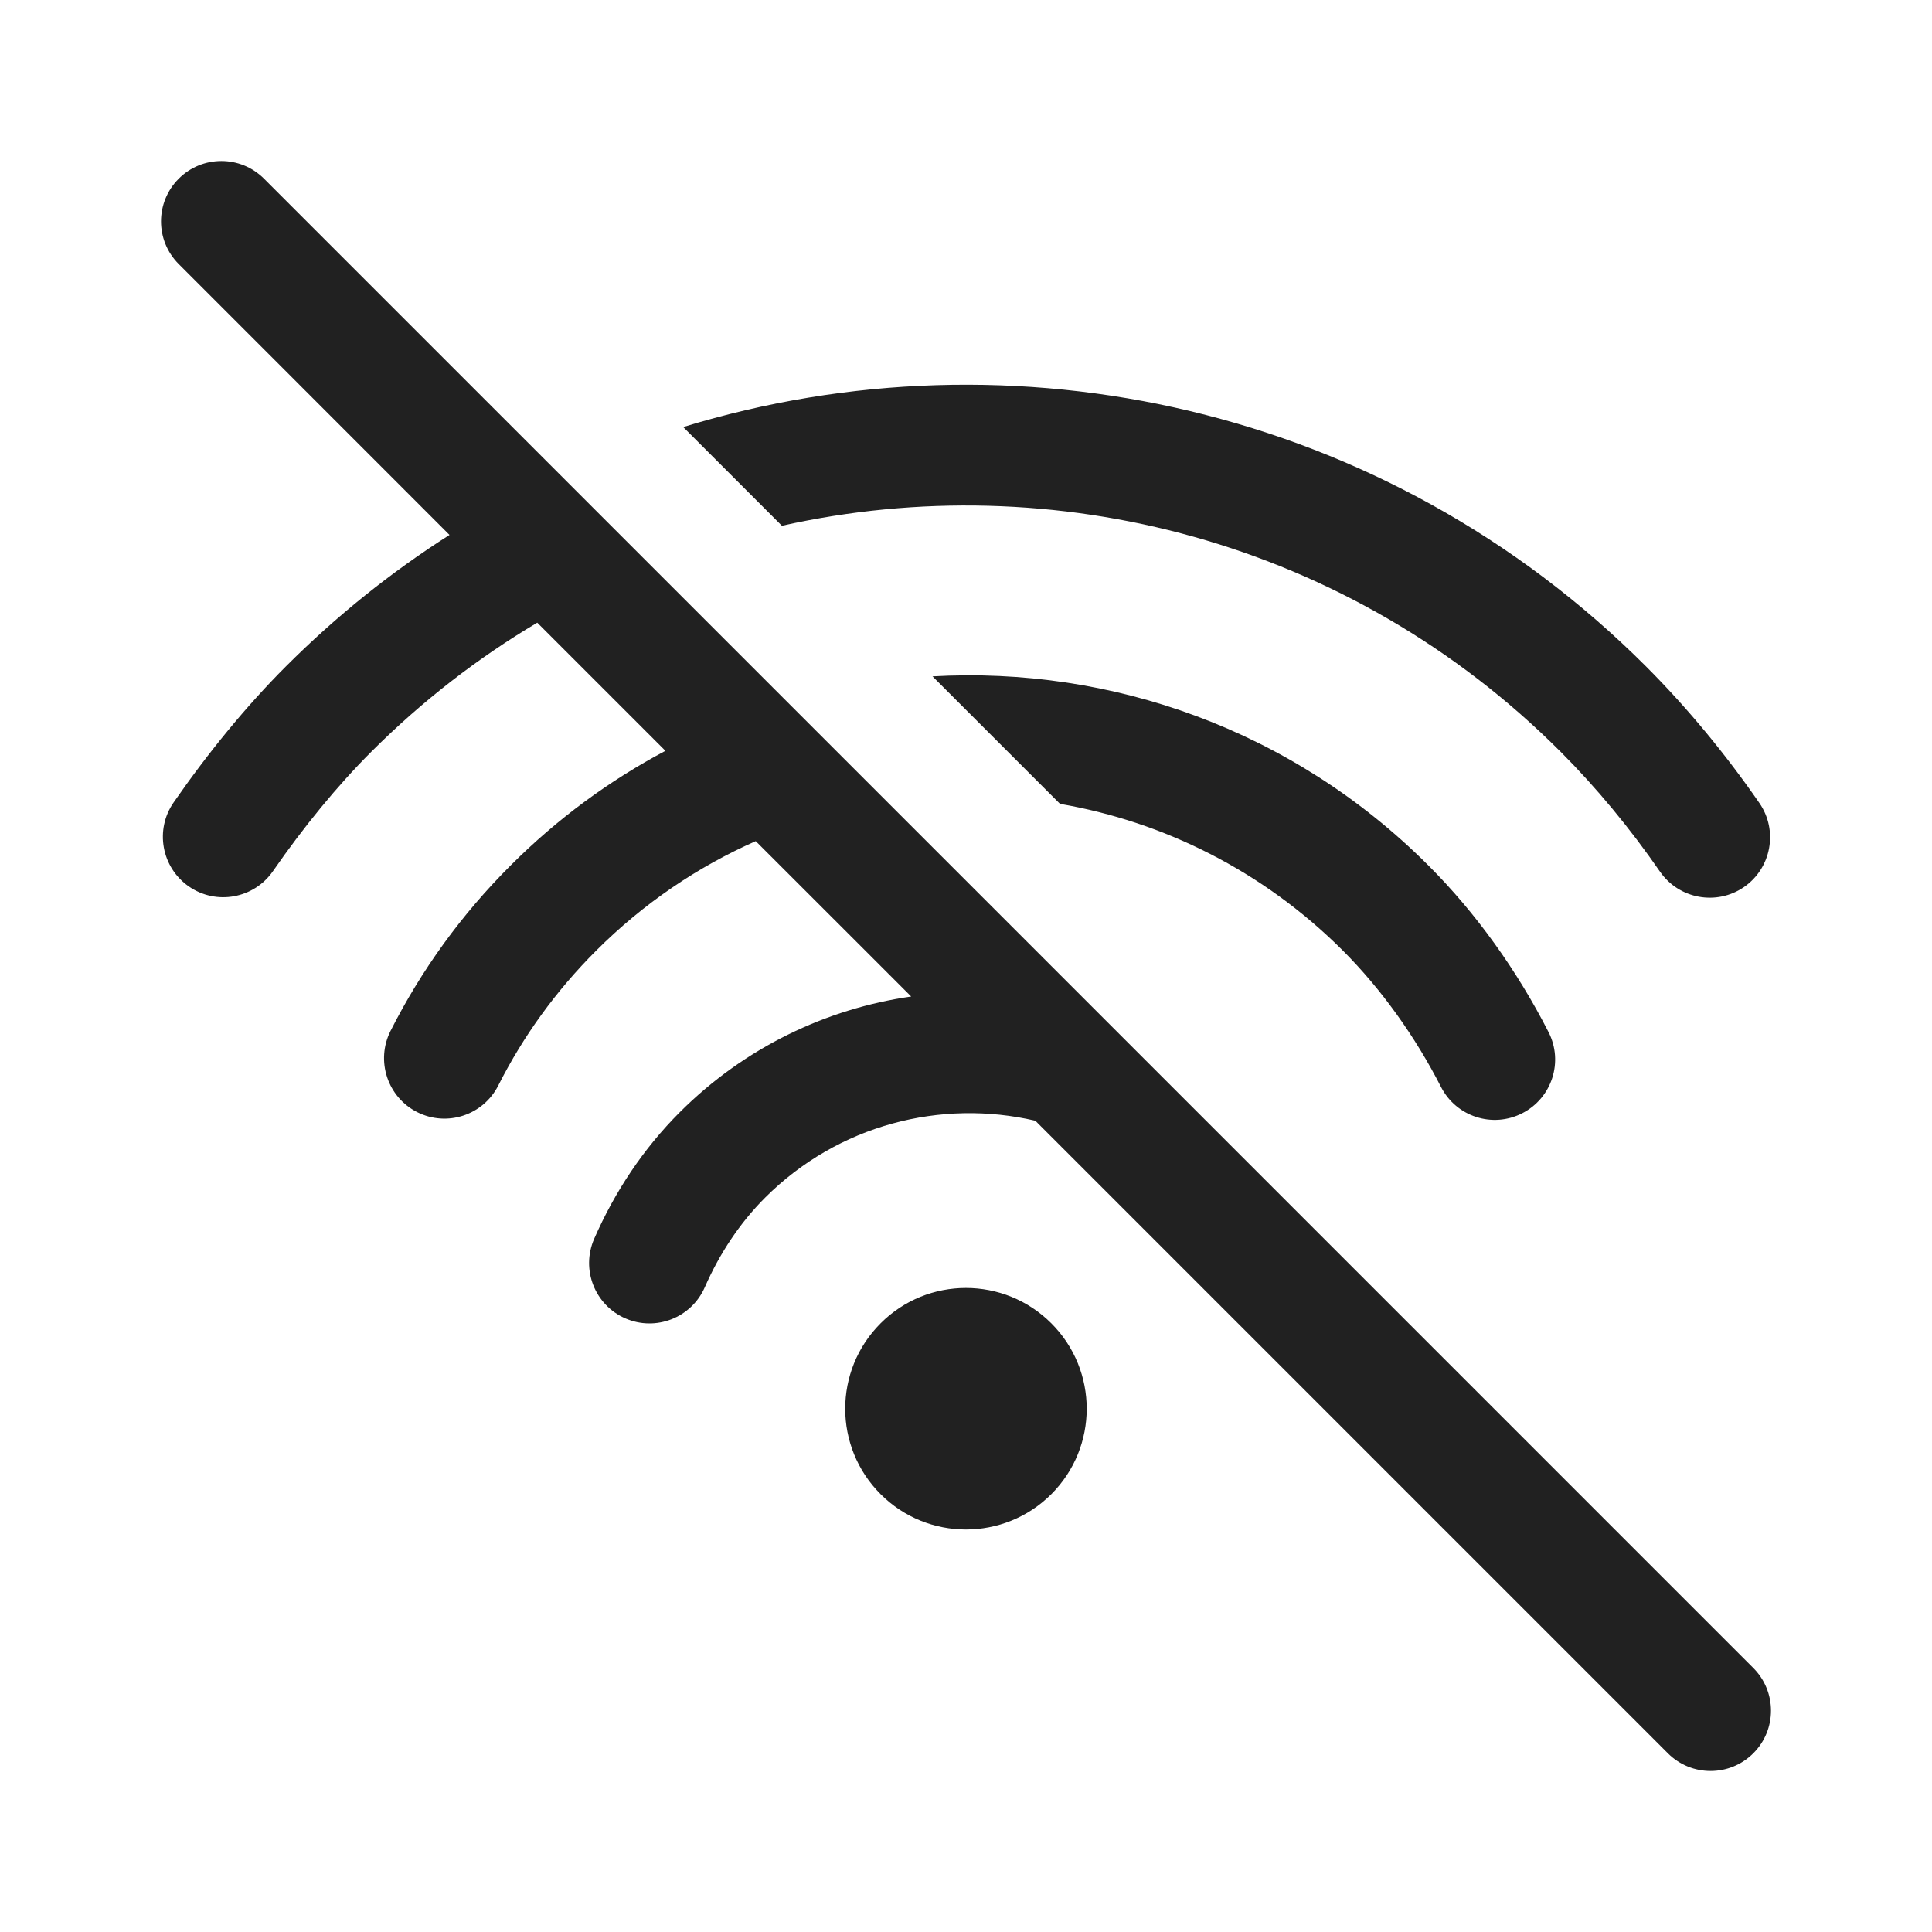
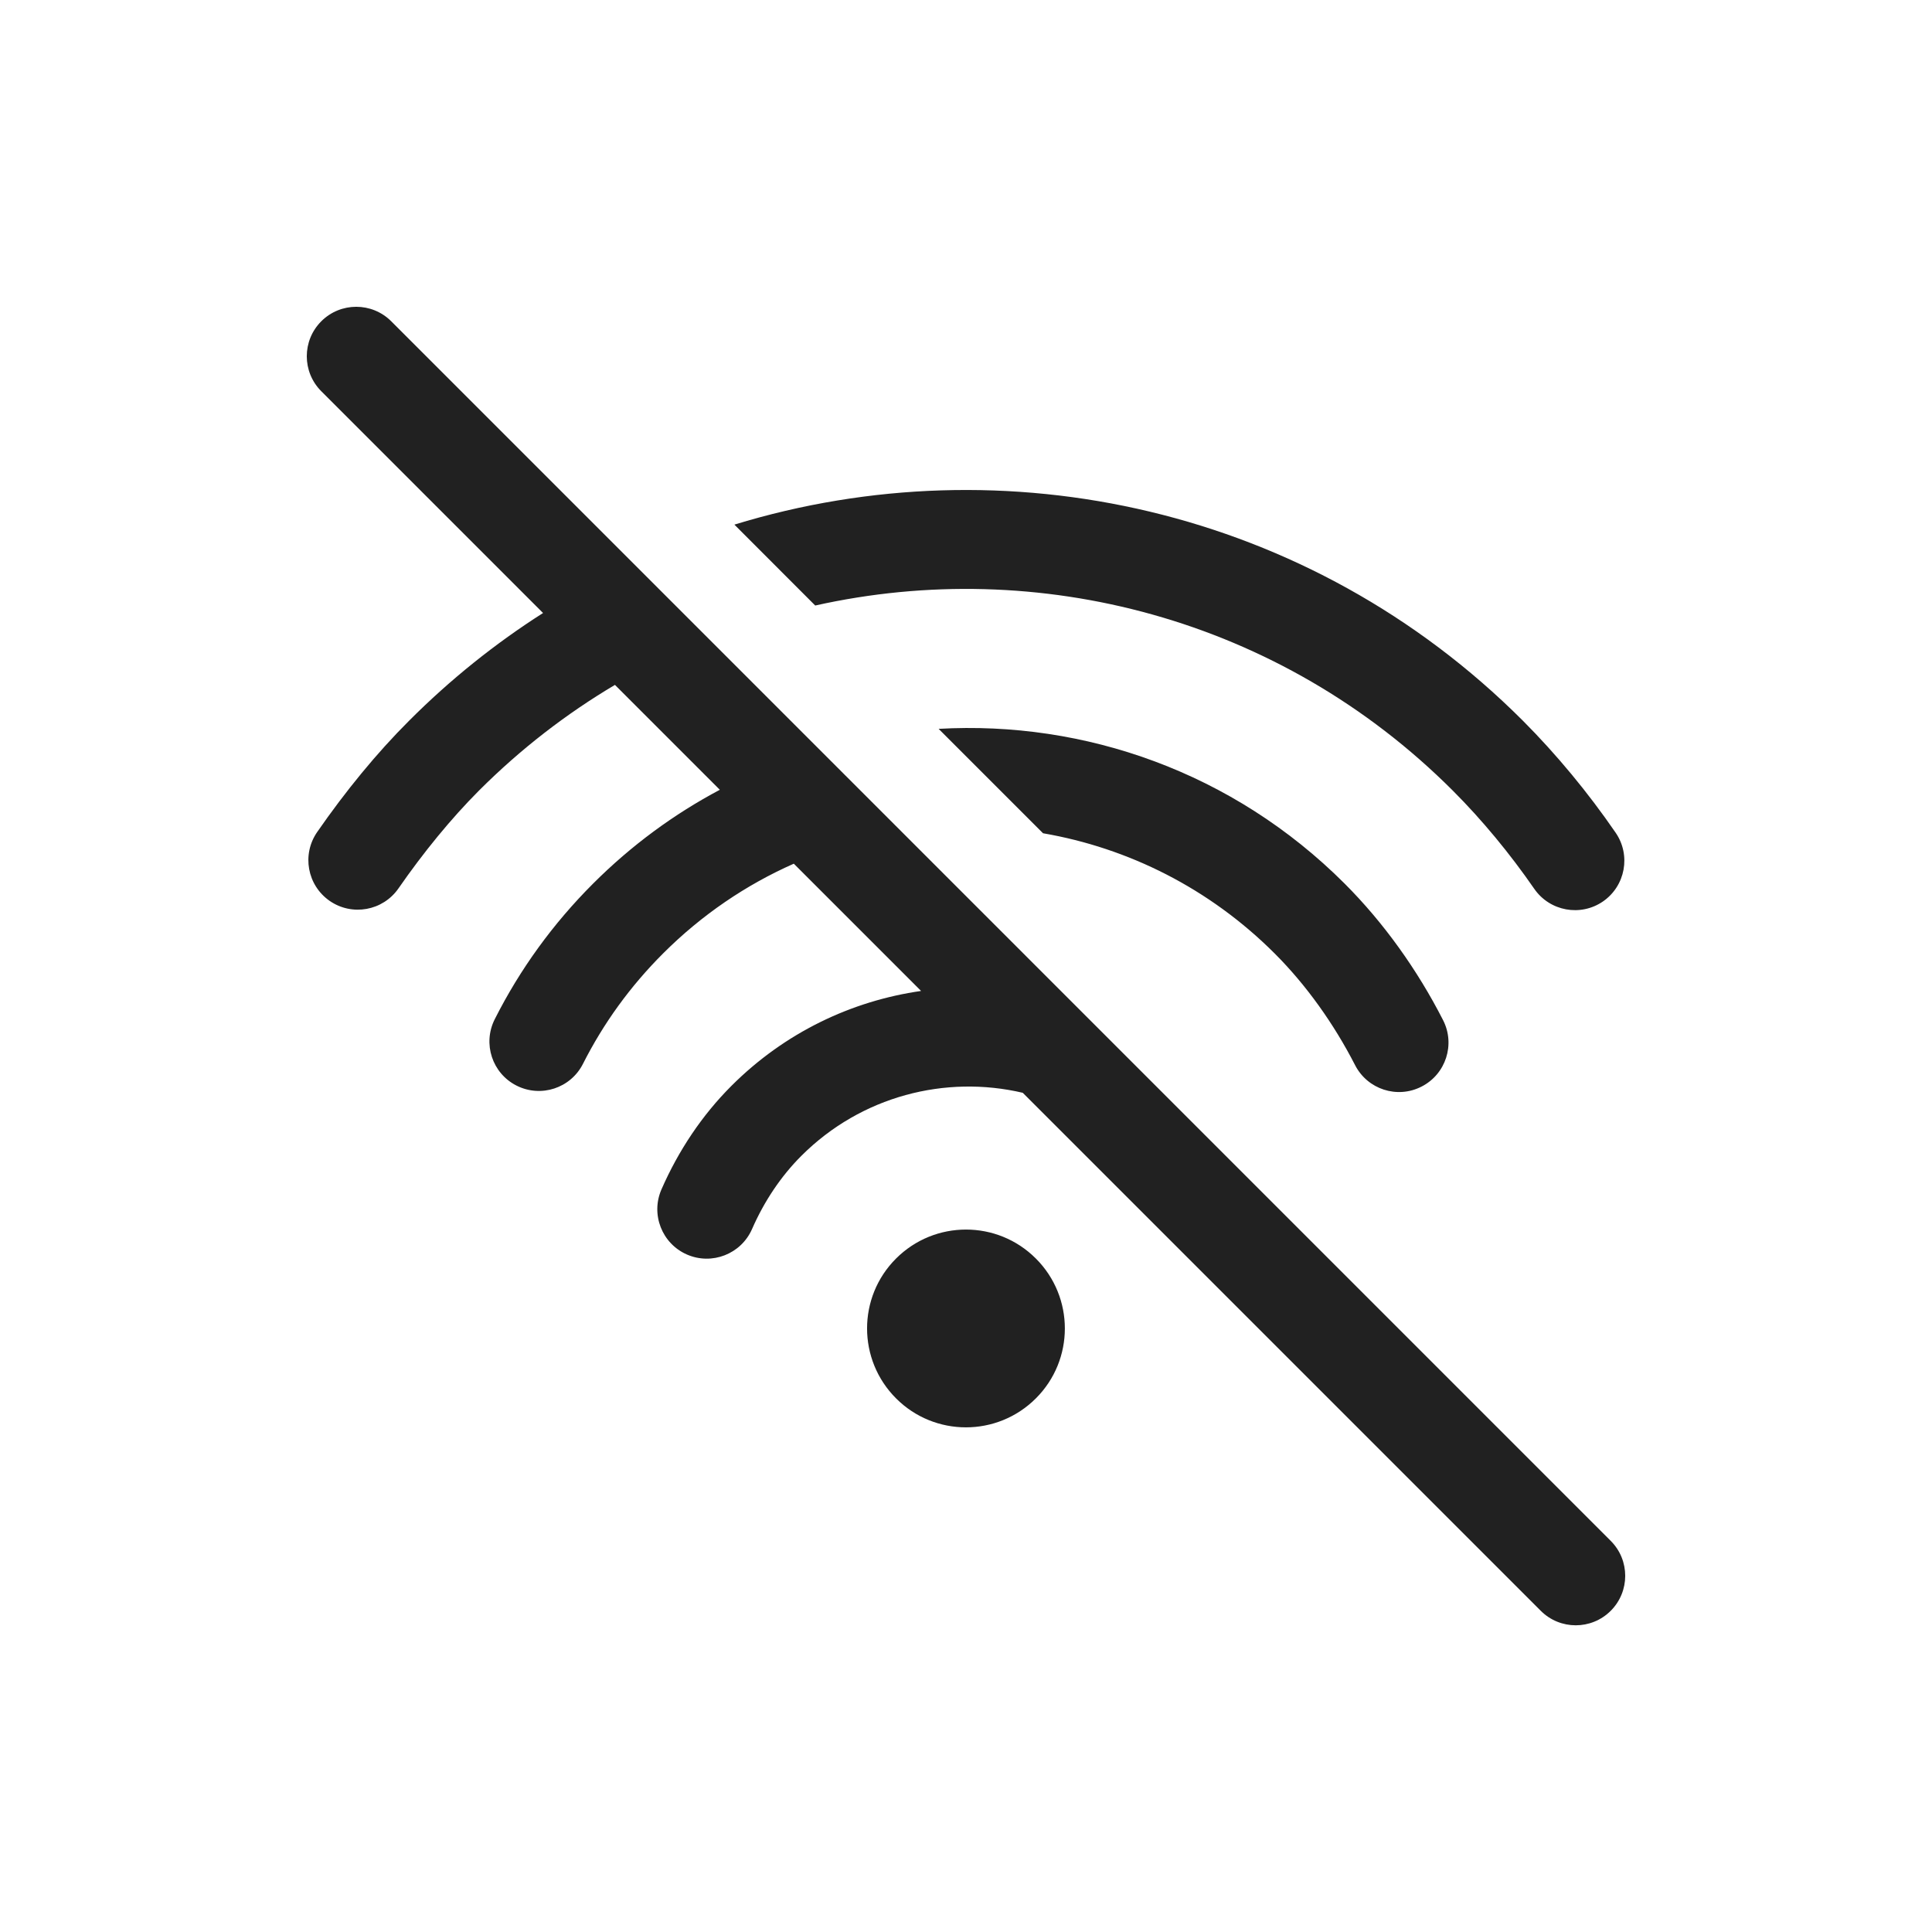
- <svg xmlns="http://www.w3.org/2000/svg" width="24" height="24" viewBox="0 0 24 24" fill="none">
-   <path d="M3.28 2.22C2.987 1.927 2.513 1.927 2.22 2.22C1.927 2.513 1.927 2.987 2.22 3.28L5.584 6.645C4.863 7.104 4.181 7.649 3.551 8.279C3.062 8.768 2.587 9.348 2.157 9.968C1.921 10.308 2.006 10.776 2.346 11.012C2.686 11.248 3.154 11.163 3.39 10.823C3.771 10.273 4.19 9.761 4.612 9.339C5.245 8.706 5.939 8.172 6.674 7.735L8.266 9.327C7.575 9.694 6.925 10.168 6.343 10.751C5.732 11.361 5.234 12.05 4.851 12.807C4.665 13.177 4.813 13.628 5.182 13.815C5.552 14.002 6.003 13.854 6.19 13.484C6.501 12.869 6.906 12.309 7.404 11.811C7.994 11.221 8.668 10.767 9.388 10.449L11.319 12.379C10.266 12.53 9.251 13.01 8.442 13.819C7.995 14.266 7.638 14.801 7.381 15.389C7.215 15.769 7.388 16.211 7.767 16.377C8.147 16.543 8.589 16.37 8.755 15.991C8.94 15.569 9.192 15.191 9.502 14.88C10.413 13.969 11.692 13.65 12.861 13.922L20.719 21.78C21.012 22.073 21.487 22.073 21.78 21.78C22.073 21.488 22.073 21.013 21.78 20.72L3.28 2.22ZM11.584 8.402L13.168 9.986C14.455 10.208 15.689 10.817 16.684 11.811C17.16 12.288 17.581 12.877 17.901 13.503C18.09 13.872 18.541 14.018 18.91 13.829C19.279 13.64 19.425 13.189 19.236 12.82C18.847 12.058 18.335 11.341 17.744 10.751C16.053 9.059 13.798 8.277 11.584 8.402ZM8.487 5.305L9.713 6.531C13.087 5.778 16.762 6.714 19.387 9.339C19.83 9.783 20.253 10.294 20.621 10.828C20.857 11.168 21.324 11.254 21.665 11.019C22.005 10.784 22.091 10.316 21.856 9.976C21.437 9.369 20.957 8.788 20.448 8.279C17.211 5.042 12.578 4.05 8.487 5.305ZM13.06 16.439C13.646 17.025 13.646 17.975 13.06 18.561C12.474 19.146 11.524 19.146 10.939 18.561C10.353 17.975 10.353 17.025 10.939 16.439C11.524 15.853 12.474 15.853 13.06 16.439Z" fill="#212121" />
+ <svg xmlns="http://www.w3.org/2000/svg" width="24" height="24" viewBox="0 0 24 24" fill="none" version="1.1" id="svg1">
+   <defs id="defs1" />
+   <path d="M 4.86,3.991 C 4.62,3.751 4.231,3.751 3.991,3.991 3.751,4.231 3.751,4.62 3.991,4.86 l 2.755,2.755 C 6.156,7.991 5.597,8.437 5.082,8.953 4.681,9.353 4.292,9.828 3.94,10.336 c -0.193,0.279 -0.124,0.661 0.155,0.855 0.279,0.193 0.661,0.124 0.855,-0.155 C 5.262,10.586 5.605,10.167 5.95,9.821 6.468,9.303 7.037,8.865 7.639,8.508 L 8.942,9.811 c -0.566,0.3 -1.098,0.689 -1.575,1.166 -0.5,0.5 -0.908,1.064 -1.221,1.684 -0.153,0.303 -0.032,0.672 0.271,0.825 0.303,0.153 0.672,0.032 0.825,-0.271 0.255,-0.504 0.586,-0.962 0.994,-1.37 0.483,-0.483 1.035,-0.855 1.625,-1.116 l 1.581,1.581 c -0.862,0.123 -1.693,0.516 -2.356,1.179 -0.366,0.366 -0.658,0.804 -0.869,1.286 -0.136,0.311 0.006,0.673 0.316,0.809 0.311,0.136 0.673,-0.006 0.809,-0.316 0.151,-0.345 0.358,-0.655 0.612,-0.909 0.746,-0.746 1.794,-1.008 2.751,-0.784 l 6.435,6.435 c 0.24,0.24 0.629,0.24 0.869,0 0.24,-0.24 0.24,-0.629 0,-0.869 z m 6.8,5.063 1.297,1.297 c 1.055,0.182 2.065,0.681 2.879,1.495 0.39,0.39 0.734,0.872 0.997,1.385 0.155,0.302 0.524,0.422 0.826,0.267 0.302,-0.154 0.422,-0.524 0.267,-0.826 C 17.607,12.047 17.188,11.461 16.704,10.977 15.319,9.592 13.472,8.951 11.66,9.054 Z M 9.123,6.517 10.127,7.522 c 2.763,-0.617 5.772,0.15 7.921,2.3 0.363,0.363 0.709,0.782 1.011,1.219 0.193,0.279 0.575,0.349 0.854,0.157 0.279,-0.193 0.349,-0.575 0.157,-0.854 C 19.728,9.846 19.334,9.37 18.918,8.953 16.267,6.302 12.474,5.49 9.123,6.517 Z m 3.745,9.117 c 0.48,0.48 0.48,1.258 0,1.737 -0.48,0.48 -1.258,0.48 -1.737,0 -0.48,-0.48 -0.48,-1.258 0,-1.737 0.48,-0.48 1.258,-0.48 1.737,0 z" fill="#212121" id="path1" style="stroke-width:0.819" />
</svg>
